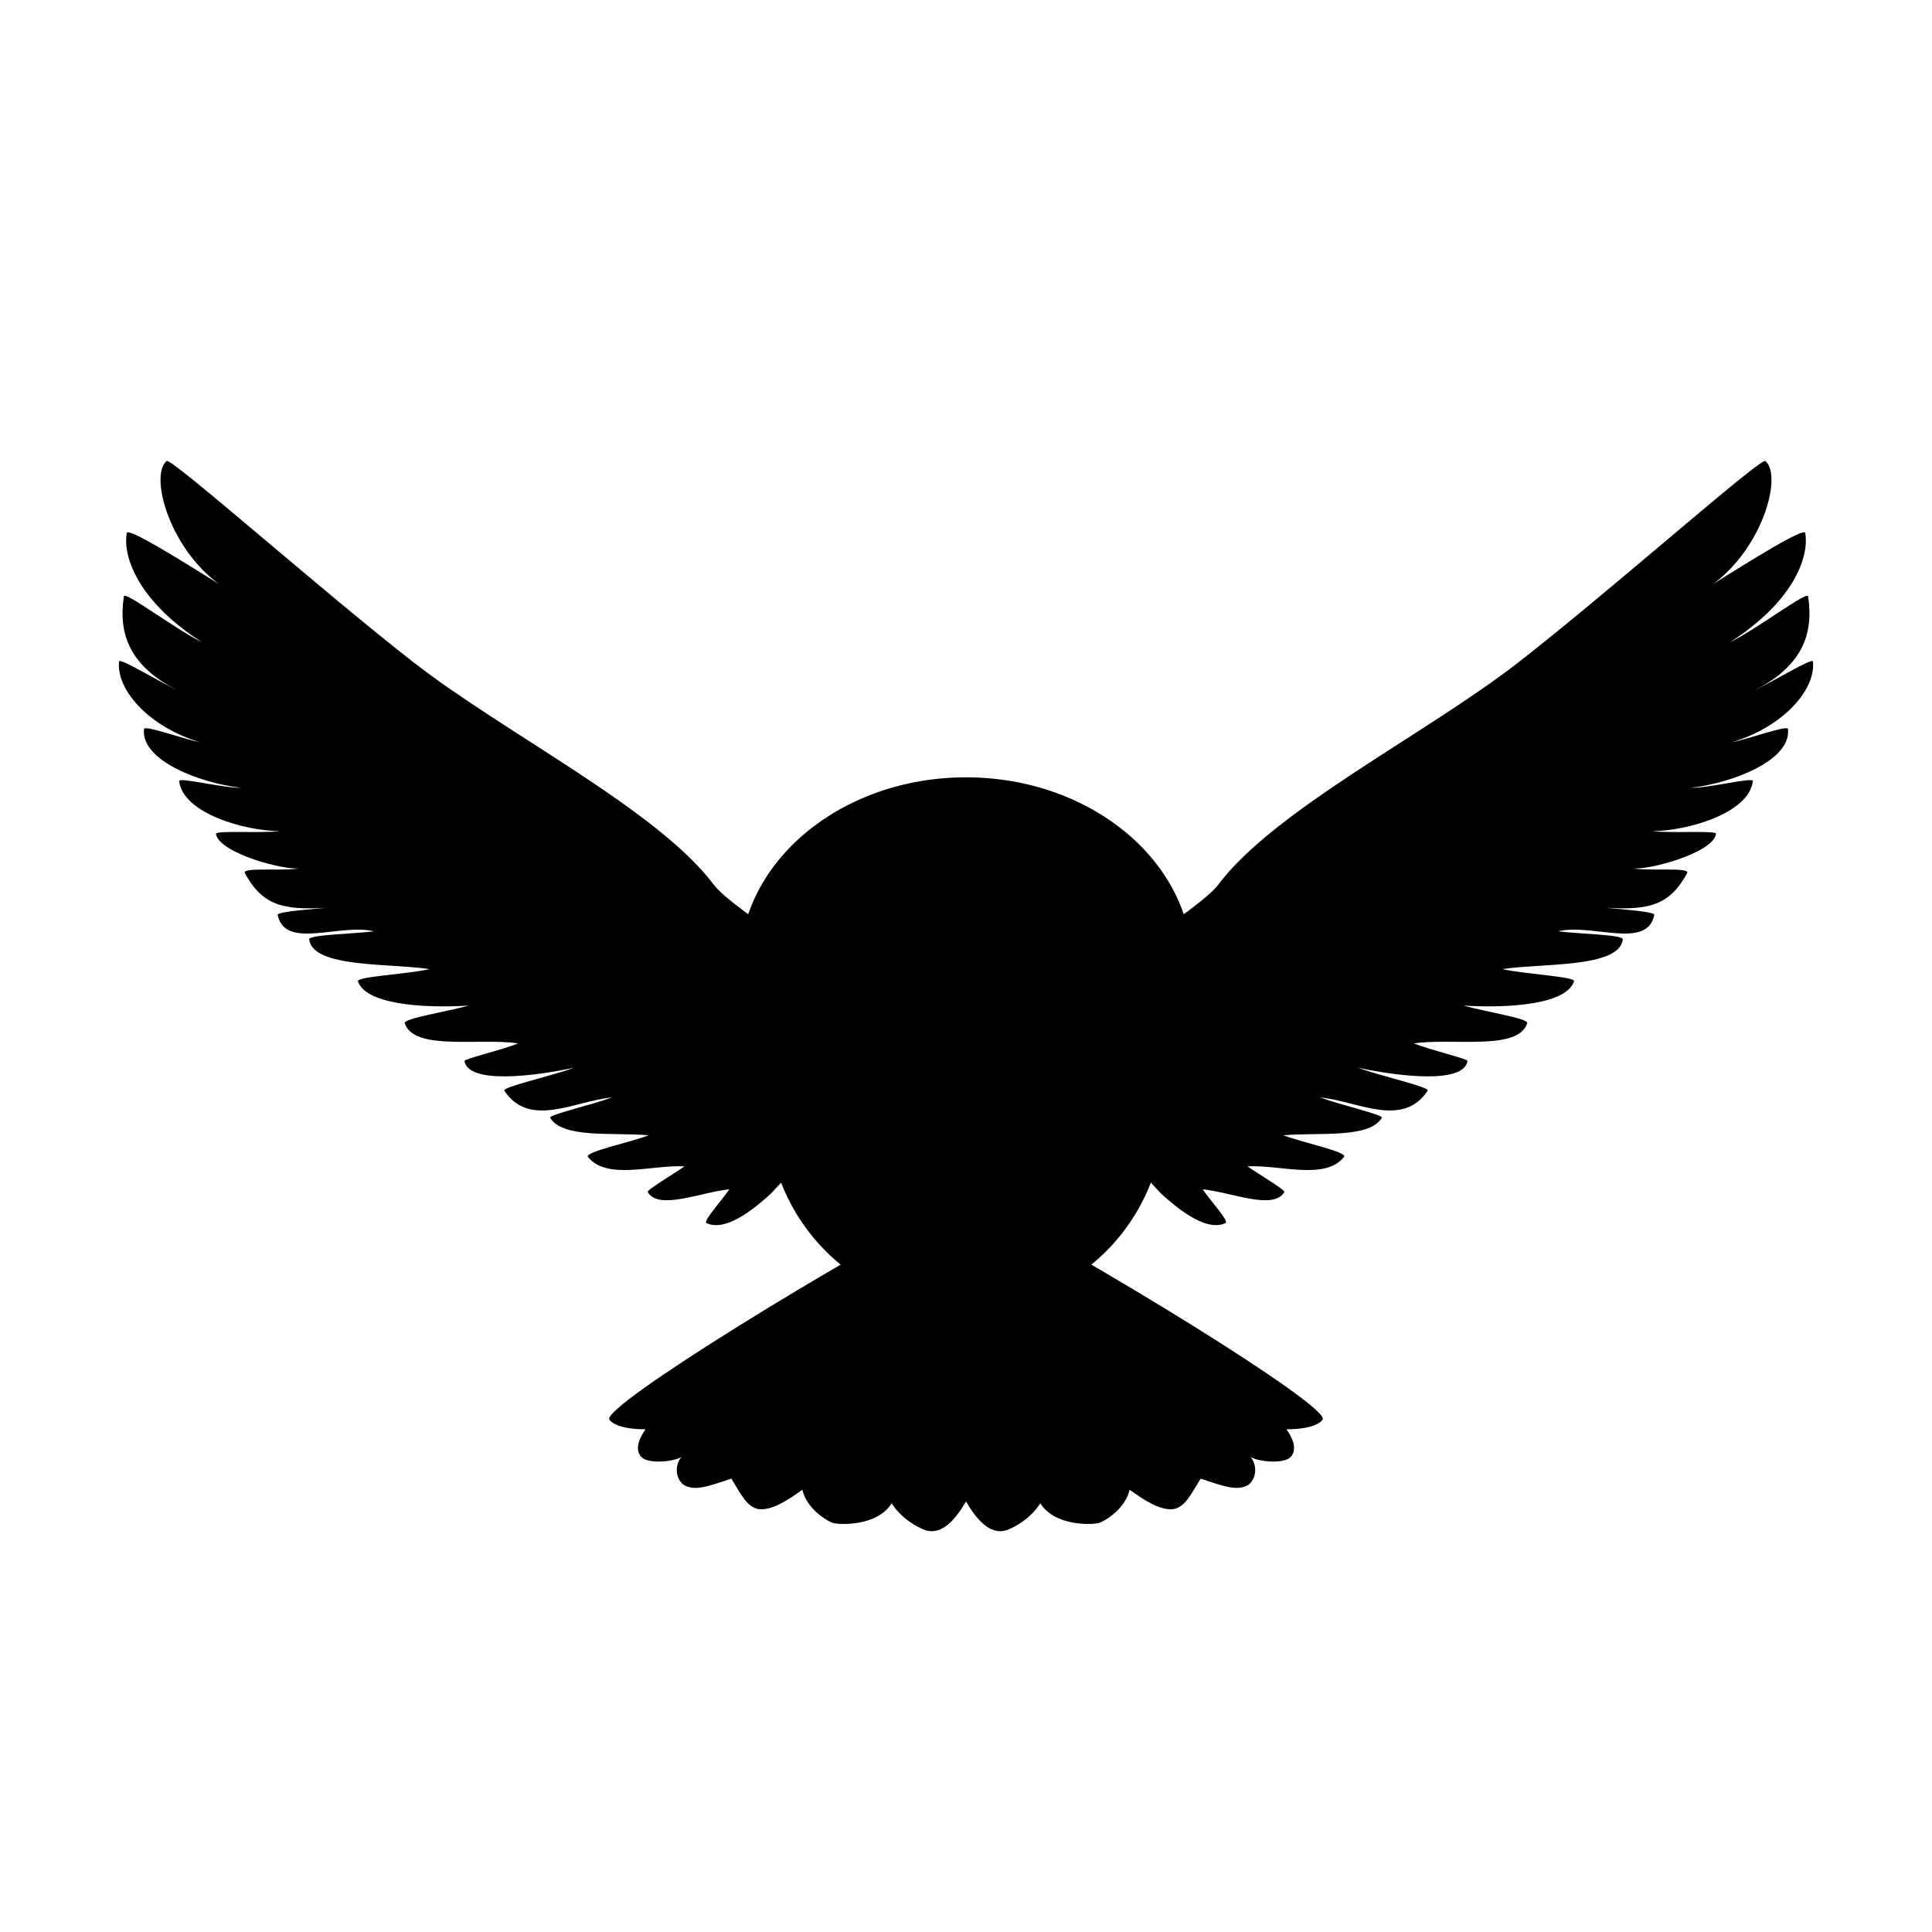
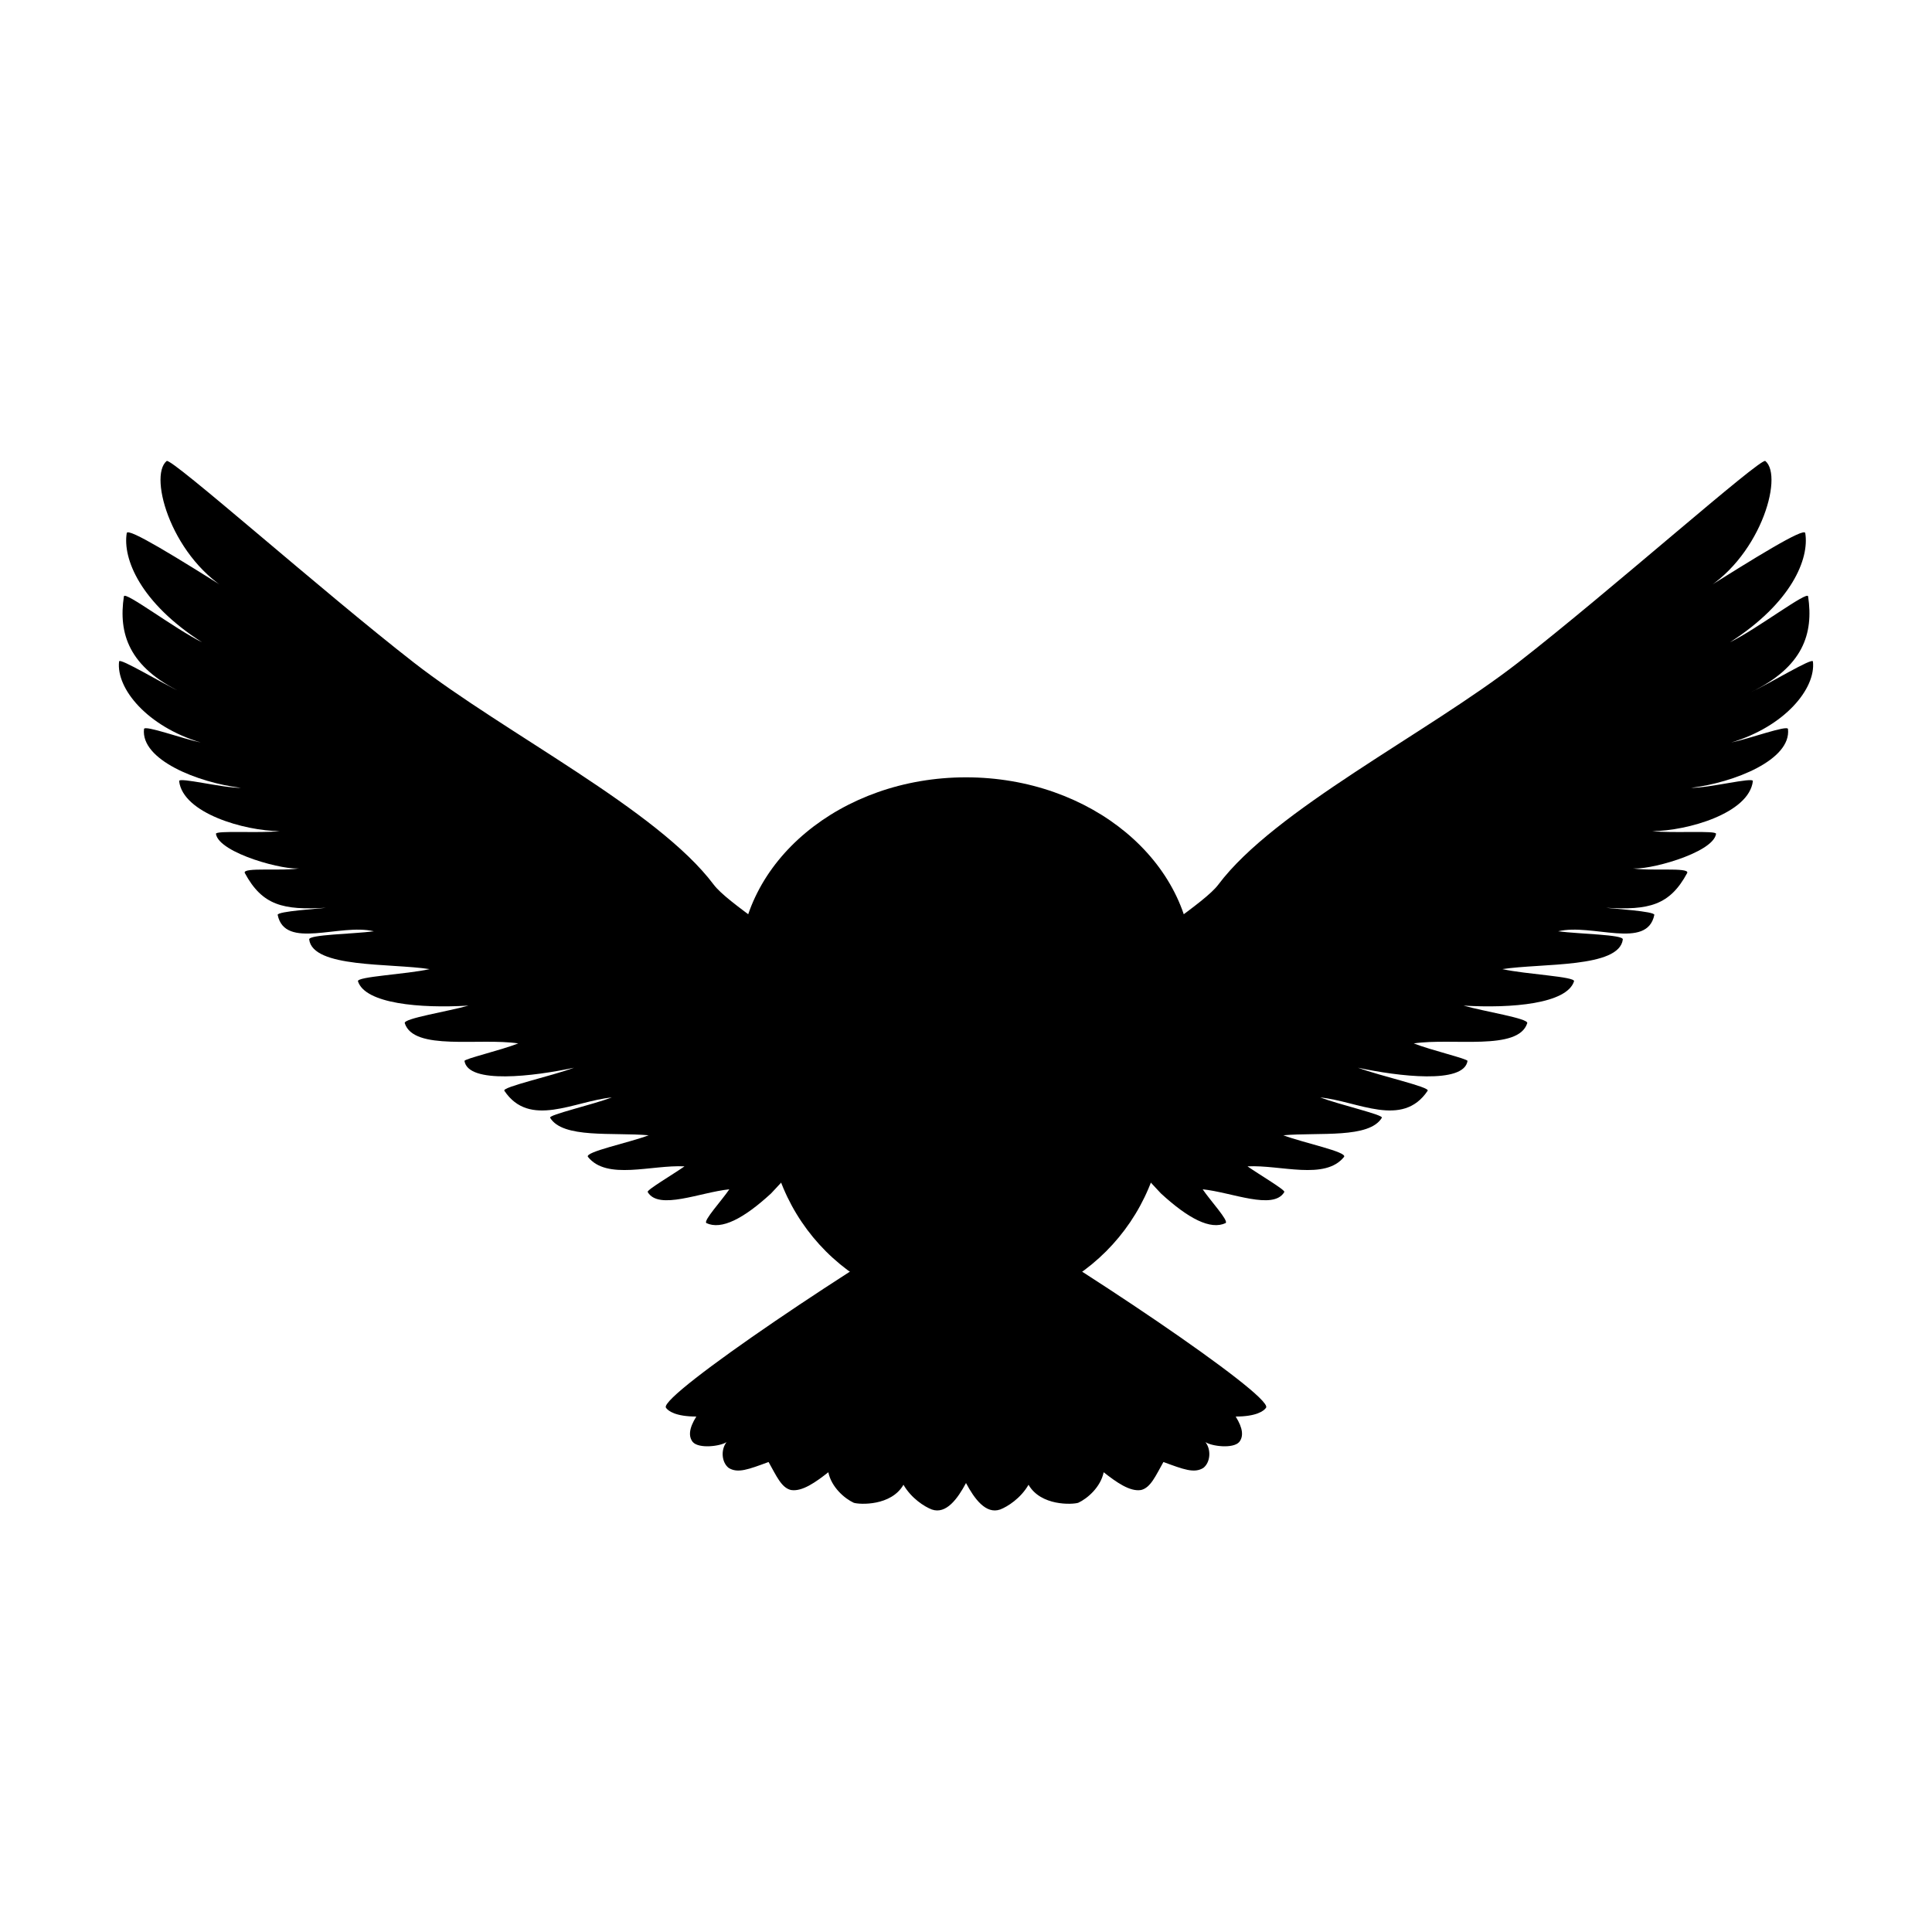
<svg xmlns="http://www.w3.org/2000/svg" width="512" height="512" viewBox="0 0 512 512" version="1.1" id="svg1">
  <defs id="defs1">
    </defs>
  <g id="layer1">
    <path style="fill:#000000;stroke-width:6.97" d="m 286.815,293.896 c -23.112,-24.818 28.592,-49.523 36.066,-59.483 14.895,-19.851 55.269,-40.035 79.4,-58.791 24.131,-18.756 64.353,-54.447 65.552,-53.453 4.986,4.136 -1.616,26.489 -17.69,35.027 15.076,-9.512 27.905,-17.42 28.265,-15.949 1.127,6.807 -3.59,18.486 -19.95,28.962 7.253,-3.583 20.492,-13.664 20.709,-12.173 1.478,9.856 -1.27,18.741 -15.344,25.494 5.246,-2.425 16.465,-9.316 16.622,-8.235 0.819,7.225 -7.531,17.258 -21.649,21.475 4.854,-1.006 14.872,-4.686 15.039,-3.58 0.92,8.161 -14.225,14.198 -25.663,15.594 4.782,0.06 16.4,-2.895 16.358,-1.79 -0.993,8.536 -17.334,13.194 -26.645,13.268 5.383,0.603 16.987,-0.249 16.886,0.716 -0.768,5.18 -18.818,9.942 -22.421,9.077 4.353,0.933 15.575,-0.342 14.77,1.306 -4.644,8.614 -10.2,9.872 -21.491,9.208 1.596,0.239 12.974,0.917 12.784,1.891 -1.929,9.337 -16.435,2.167 -25.498,4.341 5.707,0.743 17.229,0.862 17.15,2.148 -0.943,7.634 -21.4,6.263 -31.925,7.877 6.256,1.386 19.329,1.971 18.997,3.222 -1.897,5.946 -16.482,7.226 -29.287,6.444 5.589,1.597 17.249,3.39 16.886,4.654 -2.369,7.456 -19.838,3.823 -30.078,5.37 4.666,1.835 14.326,4.085 14.248,4.654 -0.991,6.196 -18.355,4.076 -29.023,1.79 5.923,2.202 19.029,5.089 18.469,6.086 -6.699,10.028 -18.533,2.757 -28.495,1.79 5.286,1.96 16.767,4.607 16.358,5.37 -3.343,5.581 -16.62,3.825 -26.121,4.654 5.256,1.994 17.031,4.399 16.095,5.728 -5.036,6.276 -16.809,2.065 -25.593,2.506 3.254,2.268 10.074,6.274 9.762,6.803 -2.893,4.941 -13.984,0.049 -21.635,-0.716 2.013,2.984 7.007,8.395 6.068,8.951 -3.965,1.865 -9.828,-1.137 -17.15,-7.877 z m -61.63,0 C 248.297,269.078 196.593,244.373 189.119,234.413 174.224,214.562 133.85,194.378 109.719,175.622 85.588,156.866 45.366,121.175 44.167,122.17 c -4.986,4.136 1.616,26.489 17.69,35.027 -15.076,-9.512 -27.905,-17.42 -28.265,-15.949 -1.127,6.807 3.59,18.486 19.95,28.962 -7.253,-3.583 -20.492,-13.664 -20.709,-12.173 -1.478,9.856 1.27,18.741 15.344,25.494 -5.246,-2.425 -16.465,-9.316 -16.622,-8.235 -0.819,7.225 7.531,17.258 21.649,21.475 -4.854,-1.006 -14.872,-4.686 -15.039,-3.58 -0.92,8.161 14.225,14.198 25.663,15.594 -4.782,0.06 -16.4,-2.895 -16.358,-1.79 0.993,8.536 17.334,13.194 26.645,13.268 -5.383,0.603 -16.987,-0.249 -16.886,0.716 0.768,5.18 18.818,9.942 22.421,9.077 -4.353,0.933 -15.575,-0.342 -14.77,1.306 4.644,8.614 10.2,9.872 21.491,9.208 -1.596,0.239 -12.974,0.917 -12.784,1.891 1.929,9.337 16.435,2.167 25.498,4.341 -5.707,0.743 -17.229,0.862 -17.15,2.148 0.943,7.634 21.4,6.263 31.925,7.877 -6.256,1.386 -19.329,1.971 -18.997,3.222 1.897,5.946 16.482,7.226 29.287,6.444 -5.589,1.597 -17.249,3.39 -16.886,4.654 2.369,7.456 19.838,3.823 30.078,5.37 -4.666,1.835 -14.326,4.085 -14.248,4.654 0.991,6.196 18.355,4.076 29.023,1.79 -5.923,2.202 -19.029,5.089 -18.469,6.086 6.699,10.028 18.533,2.757 28.495,1.79 -5.286,1.96 -16.767,4.607 -16.358,5.37 3.343,5.581 16.62,3.825 26.121,4.654 -5.256,1.994 -17.031,4.399 -16.095,5.728 5.036,6.276 16.809,2.065 25.593,2.506 -3.254,2.268 -10.074,6.274 -9.762,6.803 2.893,4.941 13.984,0.049 21.635,-0.716 -2.013,2.984 -7.007,8.395 -6.068,8.951 3.965,1.865 9.828,-1.137 17.15,-7.877 z" id="path8" />
    <circle style="fill:#000000;stroke-width:4.252" id="path1-8" cx="256" cy="294.5" r="52.5" />
    <ellipse style="fill:#000000;stroke-width:4.436" id="path1" cx="256" cy="256" rx="60" ry="50" />
-     <path style="fill:#000000;stroke-width:5.669" d="m 261.011,354.968 c 17.001,9.221 49.862,30.649 48.95,32.664 -0.341,0.557 -1.662,1.428 -4.972,1.424 1.228,1.895 1.281,3.167 0.586,4.02 -0.991,1.111 -4.498,0.69 -5.518,0.019 0.964,1.204 0.818,3.196 -0.332,4.079 -1.485,0.907 -3.23,0.246 -6.519,-0.928 -1.28,2.2 -2.088,4.071 -3.649,4.429 -1.834,0.298 -4.056,-1.257 -6.097,-2.809 -0.492,2.357 -2.65,4.164 -4.153,4.833 -0.986,0.289 -6.093,0.523 -8.099,-2.853 -1.275,2.146 -3.432,3.474 -4.629,3.914 -2.334,0.79 -4.204,-1.706 -5.568,-4.187 z m 2e-5,0 c -17.001,9.221 -49.862,30.649 -48.95,32.664 0.341,0.557 1.662,1.428 4.972,1.424 -1.228,1.895 -1.281,3.167 -0.586,4.02 0.991,1.111 4.498,0.69 5.518,0.019 -0.964,1.204 -0.818,3.196 0.332,4.079 1.485,0.907 3.23,0.246 6.519,-0.928 1.28,2.2 2.088,4.071 3.649,4.429 1.834,0.298 4.056,-1.257 6.097,-2.809 0.492,2.357 2.65,4.164 4.153,4.833 0.986,0.289 6.093,0.523 8.099,-2.853 1.275,2.146 3.432,3.474 4.629,3.914 2.334,0.79 4.204,-1.706 5.568,-4.187 z" id="path5" transform="matrix(1.931378,0,0,1.818526,-248.1105,-328.7339)" />
+     <path style="fill:#000000;stroke-width:5.669" d="m 261.011,354.968 c 17.001,9.221 49.862,30.649 48.95,32.664 -0.341,0.557 -1.662,1.428 -4.972,1.424 1.228,1.895 1.281,3.167 0.586,4.02 -0.991,1.111 -4.498,0.69 -5.518,0.019 0.964,1.204 0.818,3.196 -0.332,4.079 -1.485,0.907 -3.23,0.246 -6.519,-0.928 -1.28,2.2 -2.088,4.071 -3.649,4.429 -1.834,0.298 -4.056,-1.257 -6.097,-2.809 -0.492,2.357 -2.65,4.164 -4.153,4.833 -0.986,0.289 -6.093,0.523 -8.099,-2.853 -1.275,2.146 -3.432,3.474 -4.629,3.914 -2.334,0.79 -4.204,-1.706 -5.568,-4.187 z m 2e-5,0 c -17.001,9.221 -49.862,30.649 -48.95,32.664 0.341,0.557 1.662,1.428 4.972,1.424 -1.228,1.895 -1.281,3.167 -0.586,4.02 0.991,1.111 4.498,0.69 5.518,0.019 -0.964,1.204 -0.818,3.196 0.332,4.079 1.485,0.907 3.23,0.246 6.519,-0.928 1.28,2.2 2.088,4.071 3.649,4.429 1.834,0.298 4.056,-1.257 6.097,-2.809 0.492,2.357 2.65,4.164 4.153,4.833 0.986,0.289 6.093,0.523 8.099,-2.853 1.275,2.146 3.432,3.474 4.629,3.914 2.334,0.79 4.204,-1.706 5.568,-4.187 z" id="path5" transform="matrix(1.62506,0,0,1.675491,-168.1582,-276.4612)" />
  </g>
</svg>
